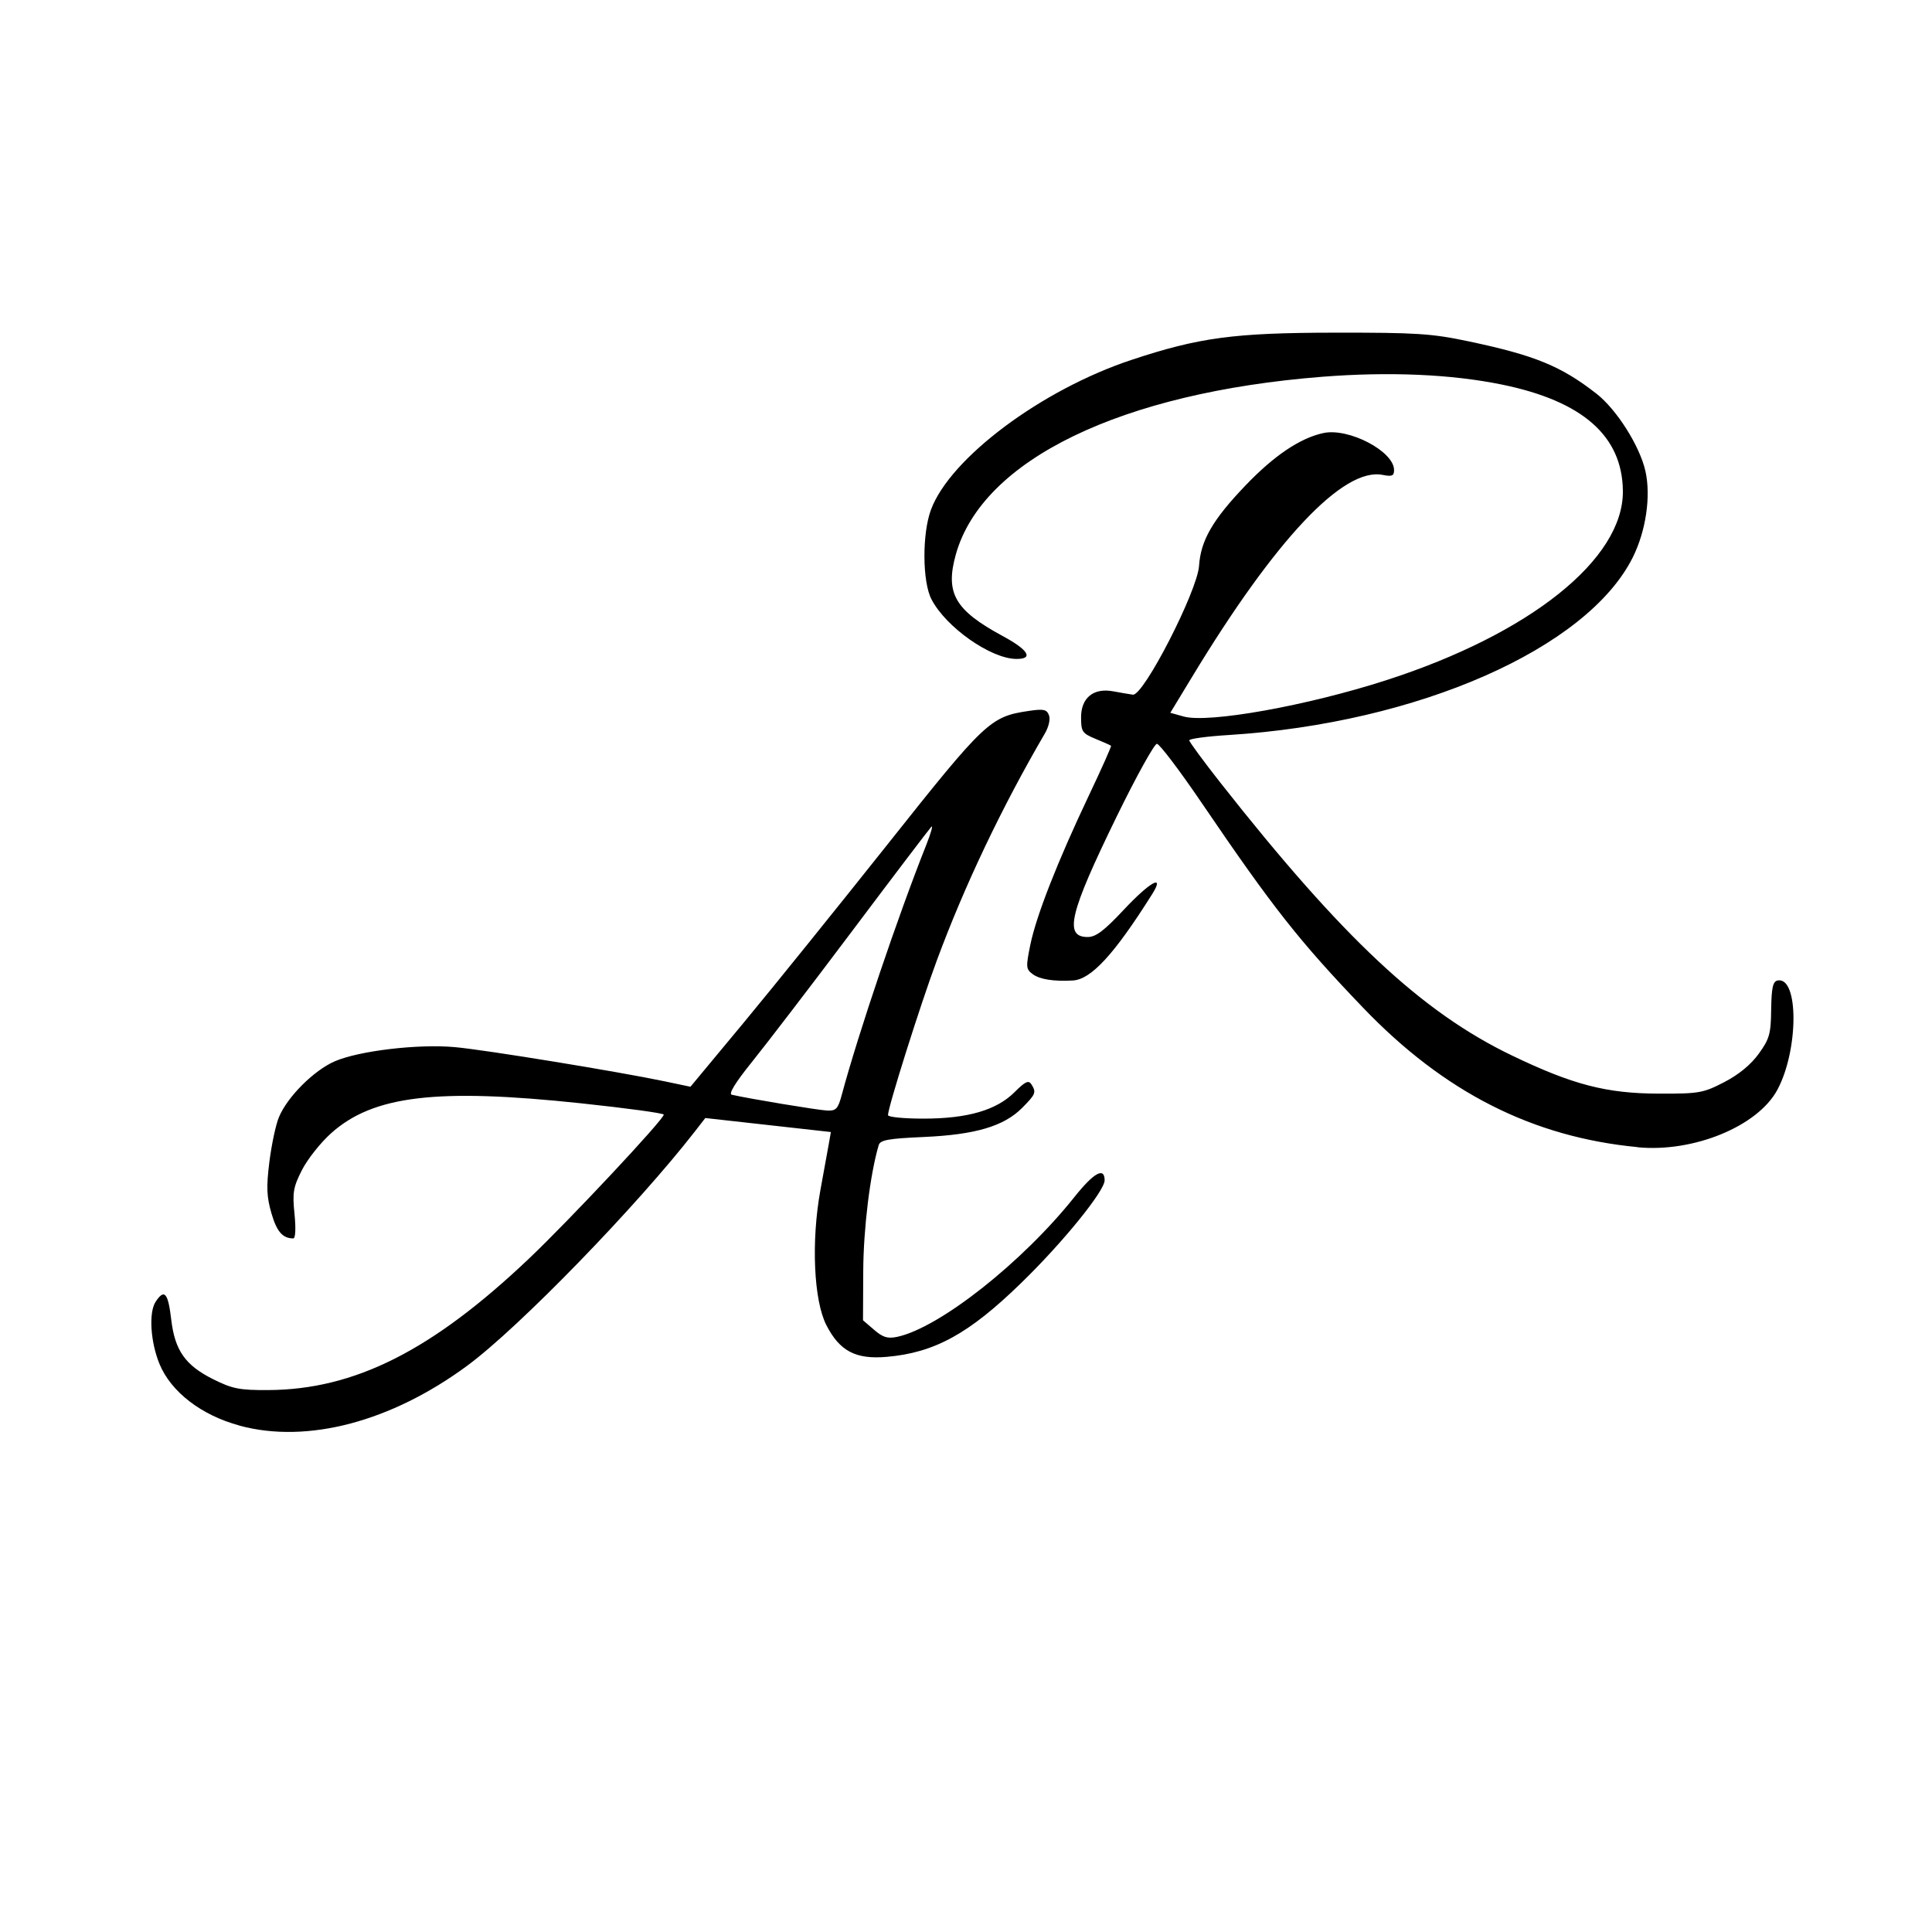
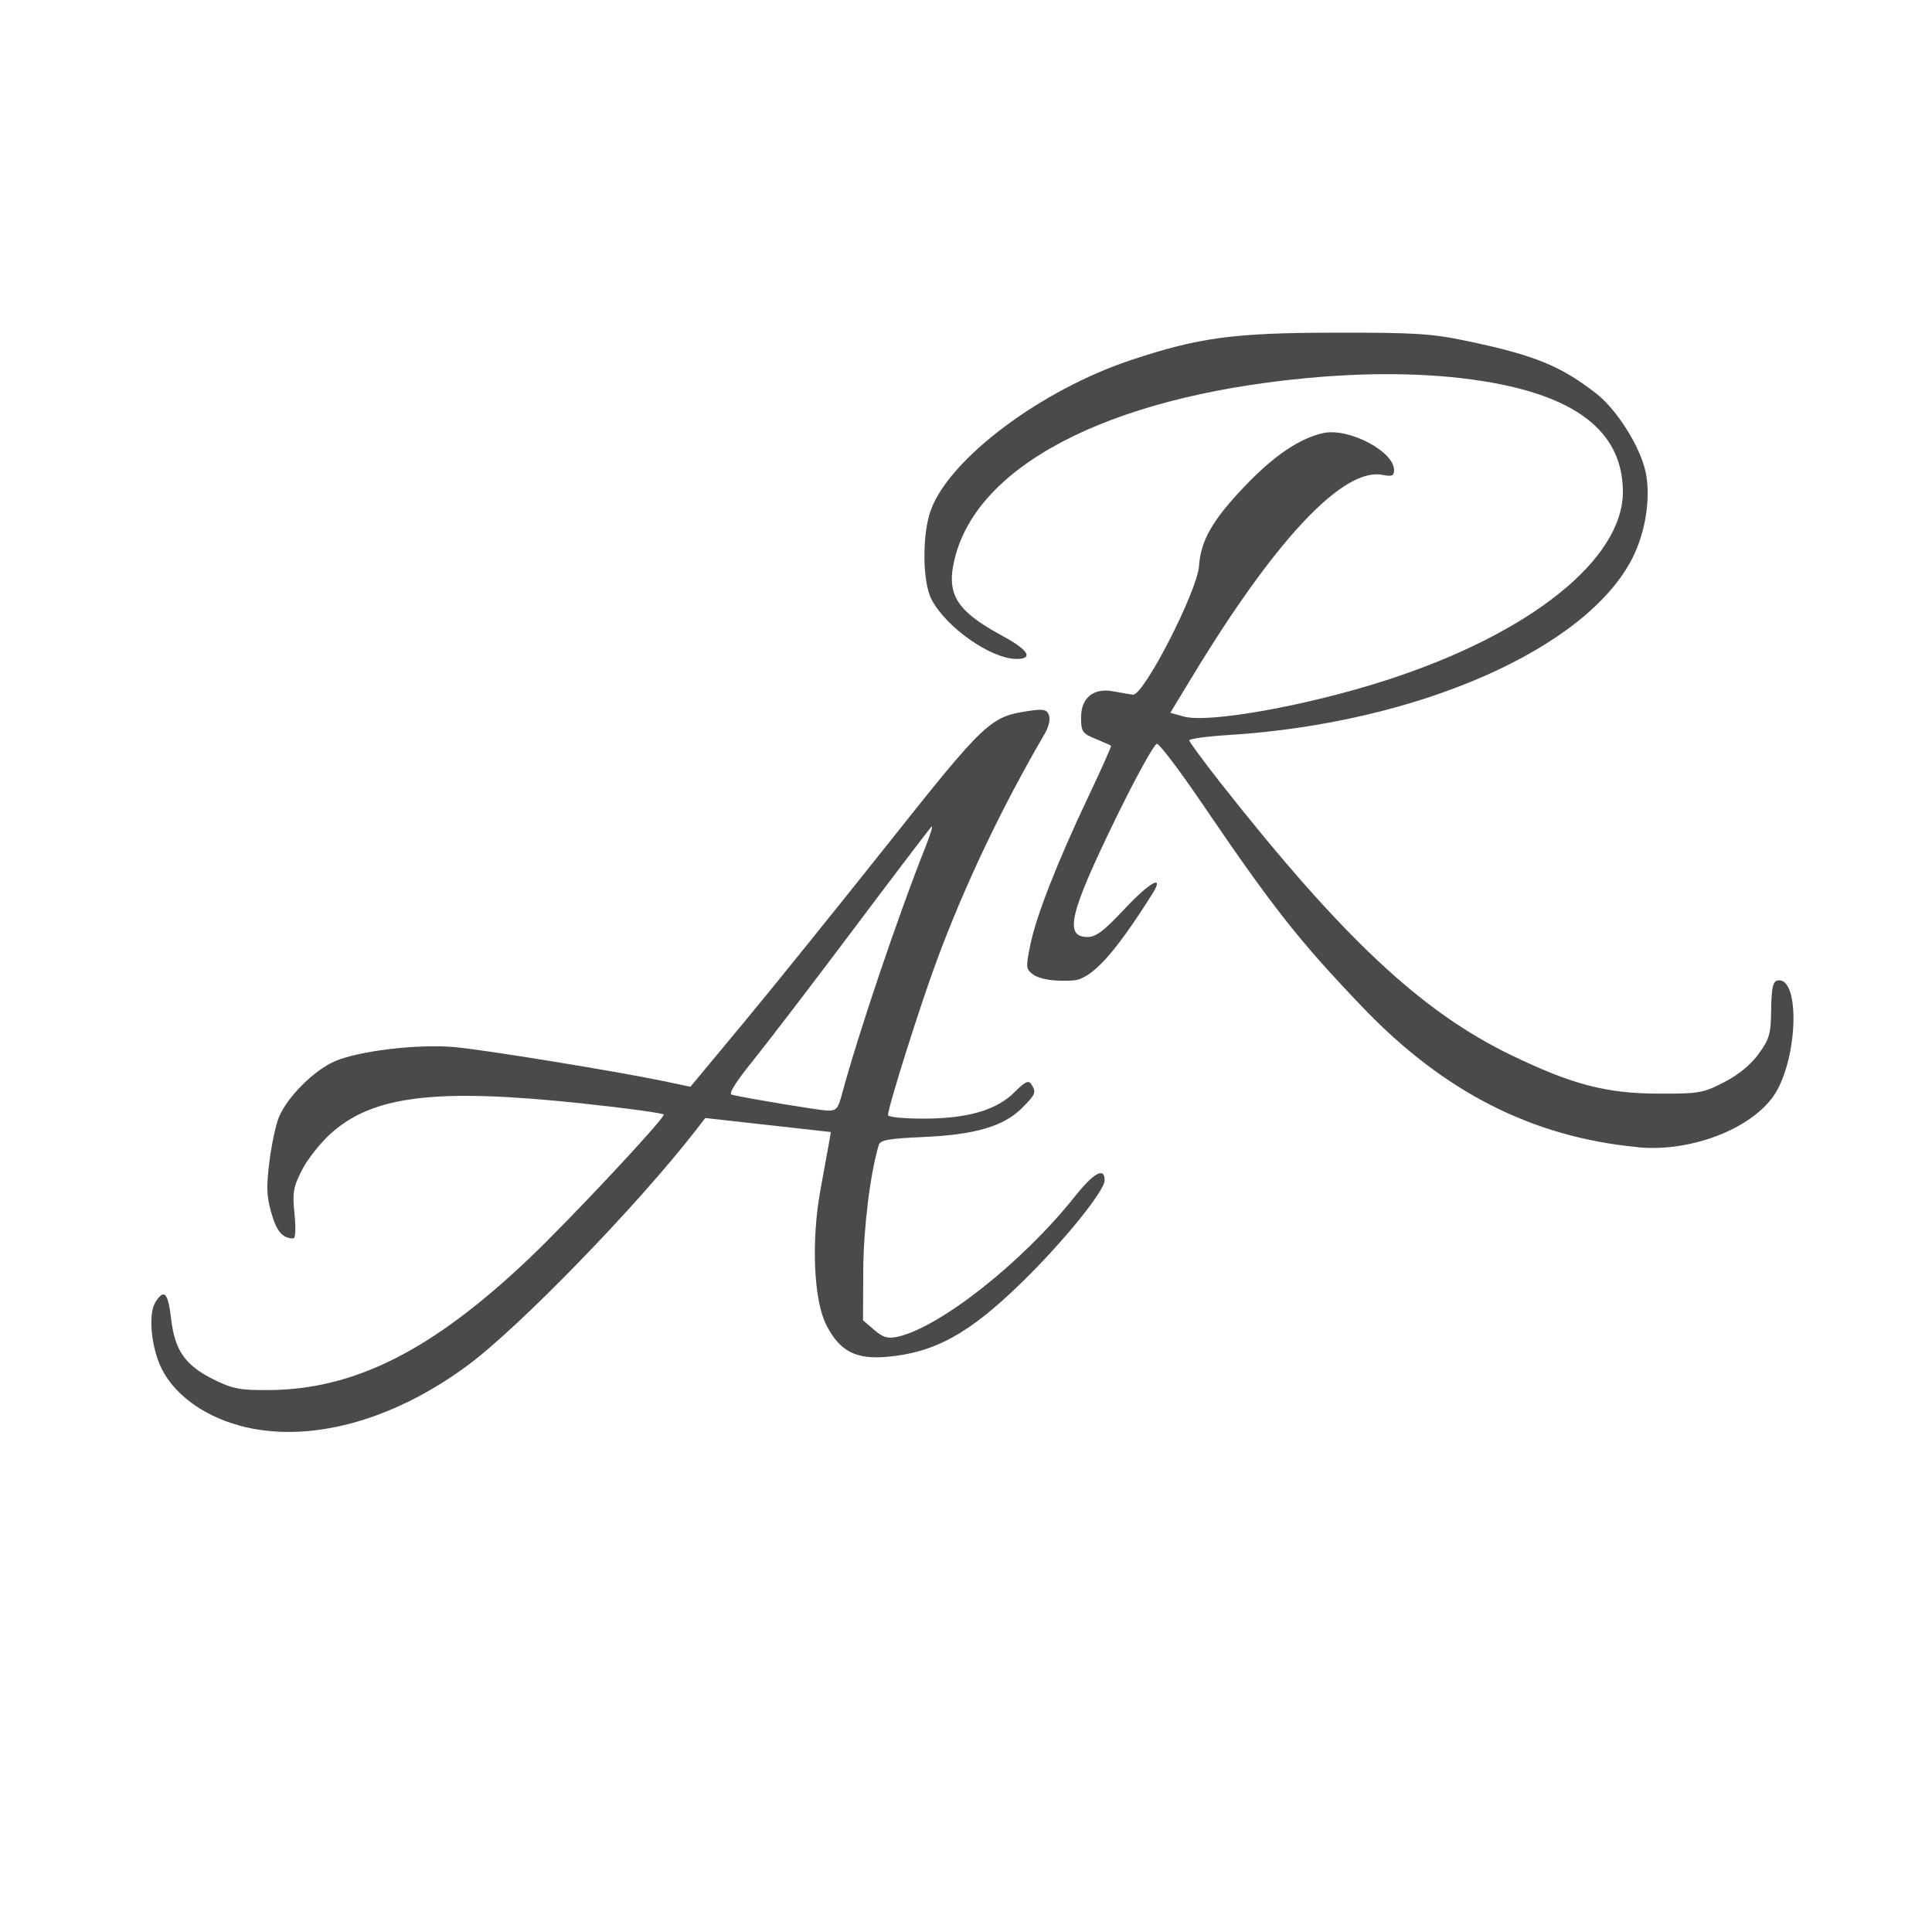
<svg xmlns="http://www.w3.org/2000/svg" version="1.1" id="SVGRoot" viewBox="0 0 16 16">
  <g id="layer1">
-     <path d="M1.984 11.806c-.316-.085-.568-.279-.663-.51-.075-.182-.09-.425-.033-.514.073-.112.104-.077.13.146.03.255.116.378.345.493.162.081.22.092.456.091.717-.003 1.358-.326 2.161-1.088.334-.317 1.117-1.153 1.117-1.193 0-.012-.309-.054-.686-.094-1.196-.127-1.722-.064-2.07.249-.088.079-.196.216-.241.305-.072.142-.079.186-.061.363.012.12.008.202-.01.202-.088 0-.137-.056-.181-.208-.04-.138-.043-.218-.017-.427.018-.142.053-.308.079-.369.07-.169.29-.388.463-.463.202-.087.691-.145.995-.117.248.022 1.355.203 1.736.283l.214.045.442-.532c.243-.293.78-.959 1.194-1.48.804-1.013.847-1.053 1.163-1.1.125-.019.152-.013.17.035.013.033-.002.098-.036.155-.356.61-.663 1.256-.893 1.877-.14.377-.404 1.215-.404 1.28 0 .016.132.029.293.029.366 0 .607-.07.757-.221.086-.086.114-.099.137-.064.043.068.037.082-.077.197-.151.151-.386.221-.813.24-.295.013-.362.025-.374.068-.071.239-.126.688-.128 1.039l-.002.411.092.079c.073.063.112.075.192.058.351-.076 1.036-.617 1.467-1.158.161-.202.25-.251.25-.138 0 .088-.345.514-.691.85-.432.421-.718.578-1.115.612-.256.022-.388-.048-.498-.262-.105-.204-.127-.693-.05-1.118l.07-.385.017-.097-.52-.058-.52-.058-.083.107c-.484.623-1.459 1.627-1.887 1.943-.63.465-1.325.649-1.886.498zm4.988-2.742c.135-.502.465-1.48.701-2.072.038-.097.056-.162.039-.144-.017.018-.312.406-.656.864-.344.458-.719.947-.833 1.088-.133.165-.191.26-.163.266.142.033.717.128.789.131.076.003.091-.013.123-.133zm6.59.436c-.871-.083-1.603-.455-2.273-1.154-.531-.554-.747-.829-1.338-1.698-.182-.268-.349-.488-.37-.488-.021 0-.171.27-.332.6-.393.805-.44 1-.241 1 .067 0 .136-.052.297-.224.219-.234.346-.304.236-.13-.313.497-.504.705-.656.714-.158.009-.273-.009-.332-.052-.057-.042-.058-.058-.02-.245.05-.242.225-.688.484-1.234.106-.223.189-.409.184-.413-.004-.004-.062-.03-.128-.057-.111-.046-.12-.06-.12-.179 0-.161.103-.245.265-.215.057.011.131.023.164.028.088.012.534-.857.548-1.067.014-.21.112-.381.384-.665.238-.249.454-.394.647-.435.21-.044.584.152.584.307 0 .048-.017.055-.094.04-.325-.065-.888.532-1.58 1.675l-.179.295.111.031c.206.057 1.021-.089 1.678-.301 1.19-.384 1.964-1.002 1.959-1.566-.004-.456-.333-.745-1.001-.882-.419-.086-.933-.108-1.486-.065-1.667.131-2.817.687-3.037 1.471-.09.321-.009.462.389.677.213.115.257.19.112.189-.211-.001-.583-.262-.703-.494-.076-.145-.078-.544-.004-.742.159-.428.915-.993 1.659-1.24.56-.186.851-.225 1.68-.226.68-.001.807.007 1.114.072.549.116.764.204 1.059.434.167.131.359.434.405.642.046.207.004.494-.105.713-.378.756-1.781 1.373-3.345 1.471-.18.011-.328.031-.328.044 0 .013.118.173.261.355 1.011 1.284 1.666 1.897 2.411 2.255.503.242.782.315 1.218.316.332.001.366-.005.54-.095.12-.062.221-.145.286-.235.089-.123.101-.165.103-.368.003-.179.014-.231.053-.239.177-.035.175.578-.002.906-.163.302-.694.52-1.158.475z" id="path1563" fill="#00000" stroke-width=".032" />
+     <path d="M1.984 11.806c-.316-.085-.568-.279-.663-.51-.075-.182-.09-.425-.033-.514.073-.112.104-.077.13.146.03.255.116.378.345.493.162.081.22.092.456.091.717-.003 1.358-.326 2.161-1.088.334-.317 1.117-1.153 1.117-1.193 0-.012-.309-.054-.686-.094-1.196-.127-1.722-.064-2.07.249-.088.079-.196.216-.241.305-.072.142-.079.186-.061.363.012.12.008.202-.01.202-.088 0-.137-.056-.181-.208-.04-.138-.043-.218-.017-.427.018-.142.053-.308.079-.369.07-.169.29-.388.463-.463.202-.087.691-.145.995-.117.248.022 1.355.203 1.736.283l.214.045.442-.532c.243-.293.78-.959 1.194-1.48.804-1.013.847-1.053 1.163-1.1.125-.019.152-.013.17.035.013.033-.002.098-.036.155-.356.61-.663 1.256-.893 1.877-.14.377-.404 1.215-.404 1.28 0 .016.132.029.293.029.366 0 .607-.07.757-.221.086-.086.114-.099.137-.064.043.068.037.082-.077.197-.151.151-.386.221-.813.24-.295.013-.362.025-.374.068-.071.239-.126.688-.128 1.039l-.002.411.092.079c.073.063.112.075.192.058.351-.076 1.036-.617 1.467-1.158.161-.202.25-.251.25-.138 0 .088-.345.514-.691.85-.432.421-.718.578-1.115.612-.256.022-.388-.048-.498-.262-.105-.204-.127-.693-.05-1.118l.07-.385.017-.097-.52-.058-.52-.058-.083.107c-.484.623-1.459 1.627-1.887 1.943-.63.465-1.325.649-1.886.498zm4.988-2.742c.135-.502.465-1.48.701-2.072.038-.097.056-.162.039-.144-.017.018-.312.406-.656.864-.344.458-.719.947-.833 1.088-.133.165-.191.26-.163.266.142.033.717.128.789.131.076.003.091-.013.123-.133zm6.59.436c-.871-.083-1.603-.455-2.273-1.154-.531-.554-.747-.829-1.338-1.698-.182-.268-.349-.488-.37-.488-.021 0-.171.27-.332.6-.393.805-.44 1-.241 1 .067 0 .136-.052.297-.224.219-.234.346-.304.236-.13-.313.497-.504.705-.656.714-.158.009-.273-.009-.332-.052-.057-.042-.058-.058-.02-.245.05-.242.225-.688.484-1.234.106-.223.189-.409.184-.413-.004-.004-.062-.03-.128-.057-.111-.046-.12-.06-.12-.179 0-.161.103-.245.265-.215.057.011.131.023.164.028.088.012.534-.857.548-1.067.014-.21.112-.381.384-.665.238-.249.454-.394.647-.435.21-.044.584.152.584.307 0 .048-.017.055-.094.04-.325-.065-.888.532-1.58 1.675l-.179.295.111.031c.206.057 1.021-.089 1.678-.301 1.19-.384 1.964-1.002 1.959-1.566-.004-.456-.333-.745-1.001-.882-.419-.086-.933-.108-1.486-.065-1.667.131-2.817.687-3.037 1.471-.09.321-.009.462.389.677.213.115.257.19.112.189-.211-.001-.583-.262-.703-.494-.076-.145-.078-.544-.004-.742.159-.428.915-.993 1.659-1.24.56-.186.851-.225 1.68-.226.68-.001.807.007 1.114.072.549.116.764.204 1.059.434.167.131.359.434.405.642.046.207.004.494-.105.713-.378.756-1.781 1.373-3.345 1.471-.18.011-.328.031-.328.044 0 .013.118.173.261.355 1.011 1.284 1.666 1.897 2.411 2.255.503.242.782.315 1.218.316.332.001.366-.005.54-.095.12-.062.221-.145.286-.235.089-.123.101-.165.103-.368.003-.179.014-.231.053-.239.177-.035.175.578-.002.906-.163.302-.694.52-1.158.475z" id="path1563" fill="#4A4A4A" stroke-width=".032" />
  </g>
</svg>
